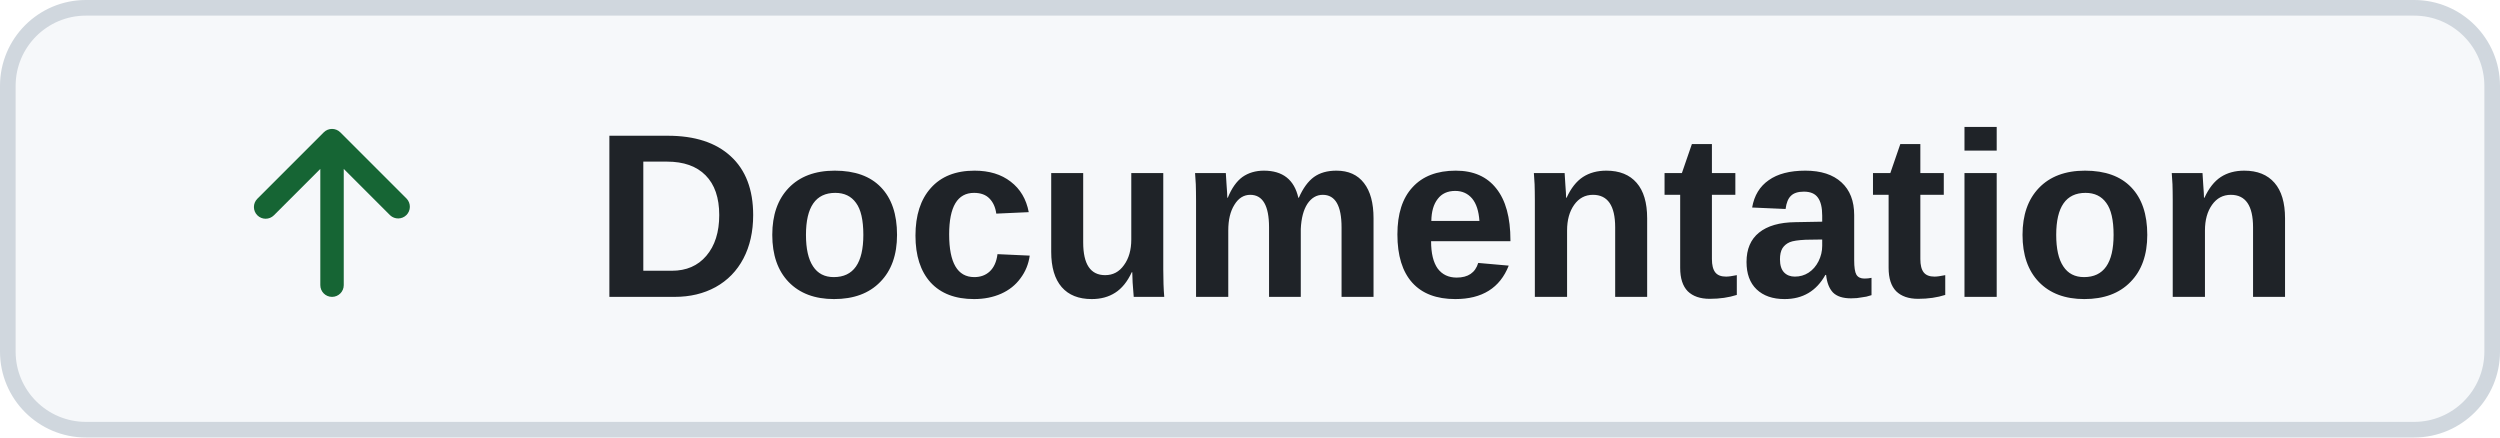
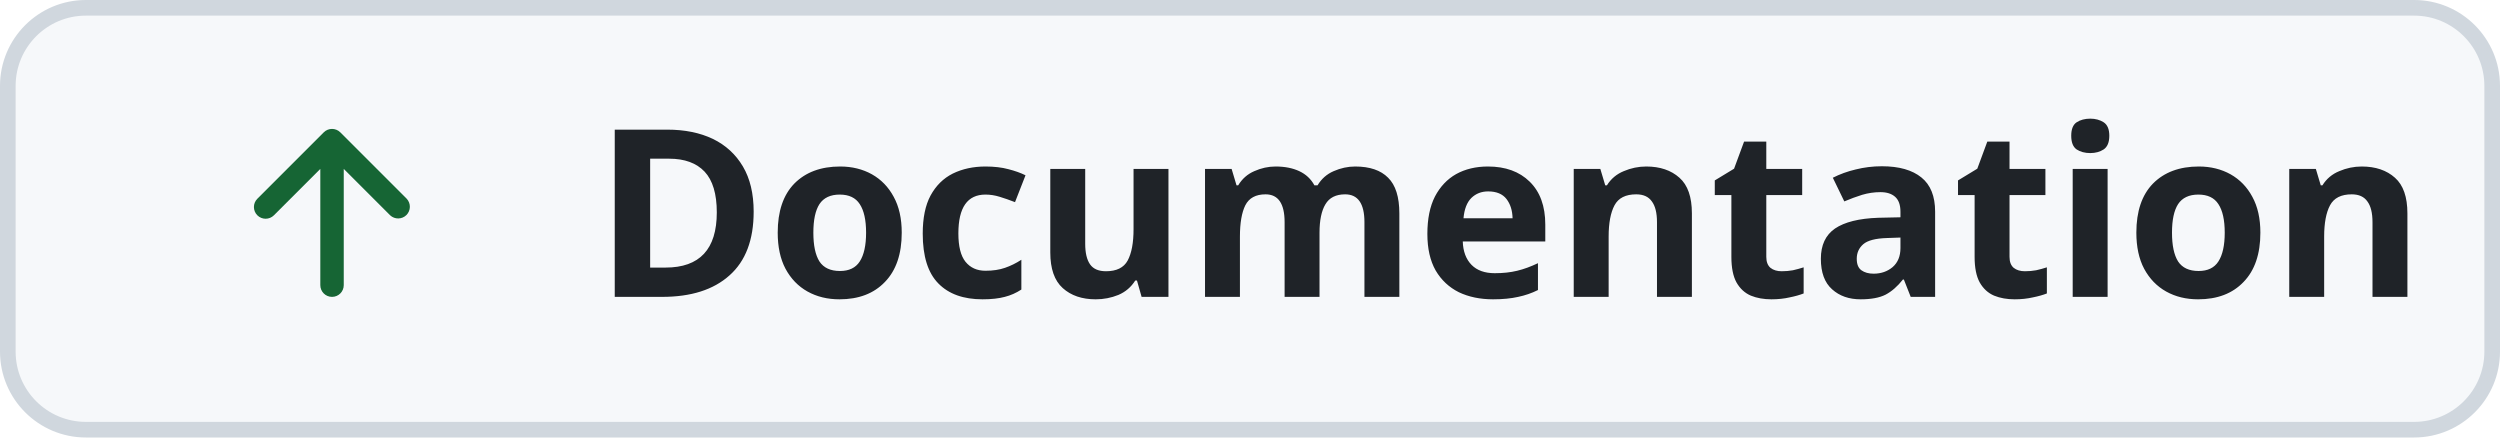
<svg xmlns="http://www.w3.org/2000/svg" width="160" height="28" viewBox="0 0 160 28" role="img" aria-label="Up to Documentation">
  <rect x=".5" y=".5" width="159" height="27" rx="5" fill="#f6f8fa" stroke="#d0d7de" />
  <g transform="translate(13 6)" fill="#166534">
    <path d="M3.47 7.78a.75.75 0 0 1 0-1.06l4.25-4.25a.75.75 0 0 1 1.06 0l4.25 4.25a.751.751 0 0 1-.018 1.042.751.751 0 0 1-1.042.018L9 4.81v7.44a.75.75 0 0 1-1.5 0V4.81L4.53 7.78a.75.75 0 0 1-1.06 0Z" />
  </g>
-   <text x="38" y="19" font-family="Arial" font-size="15" font-weight="600" fill="#1f2328">Documentation</text>
+   <text x="38" y="19" font-family="-apple-system, &quot;Segoe UI&quot;, &quot;Noto Sans&quot;, Helvetica, Arial, sans-serif" font-size="15" font-weight="600" fill="#1f2328">Documentation</text>
</svg>
